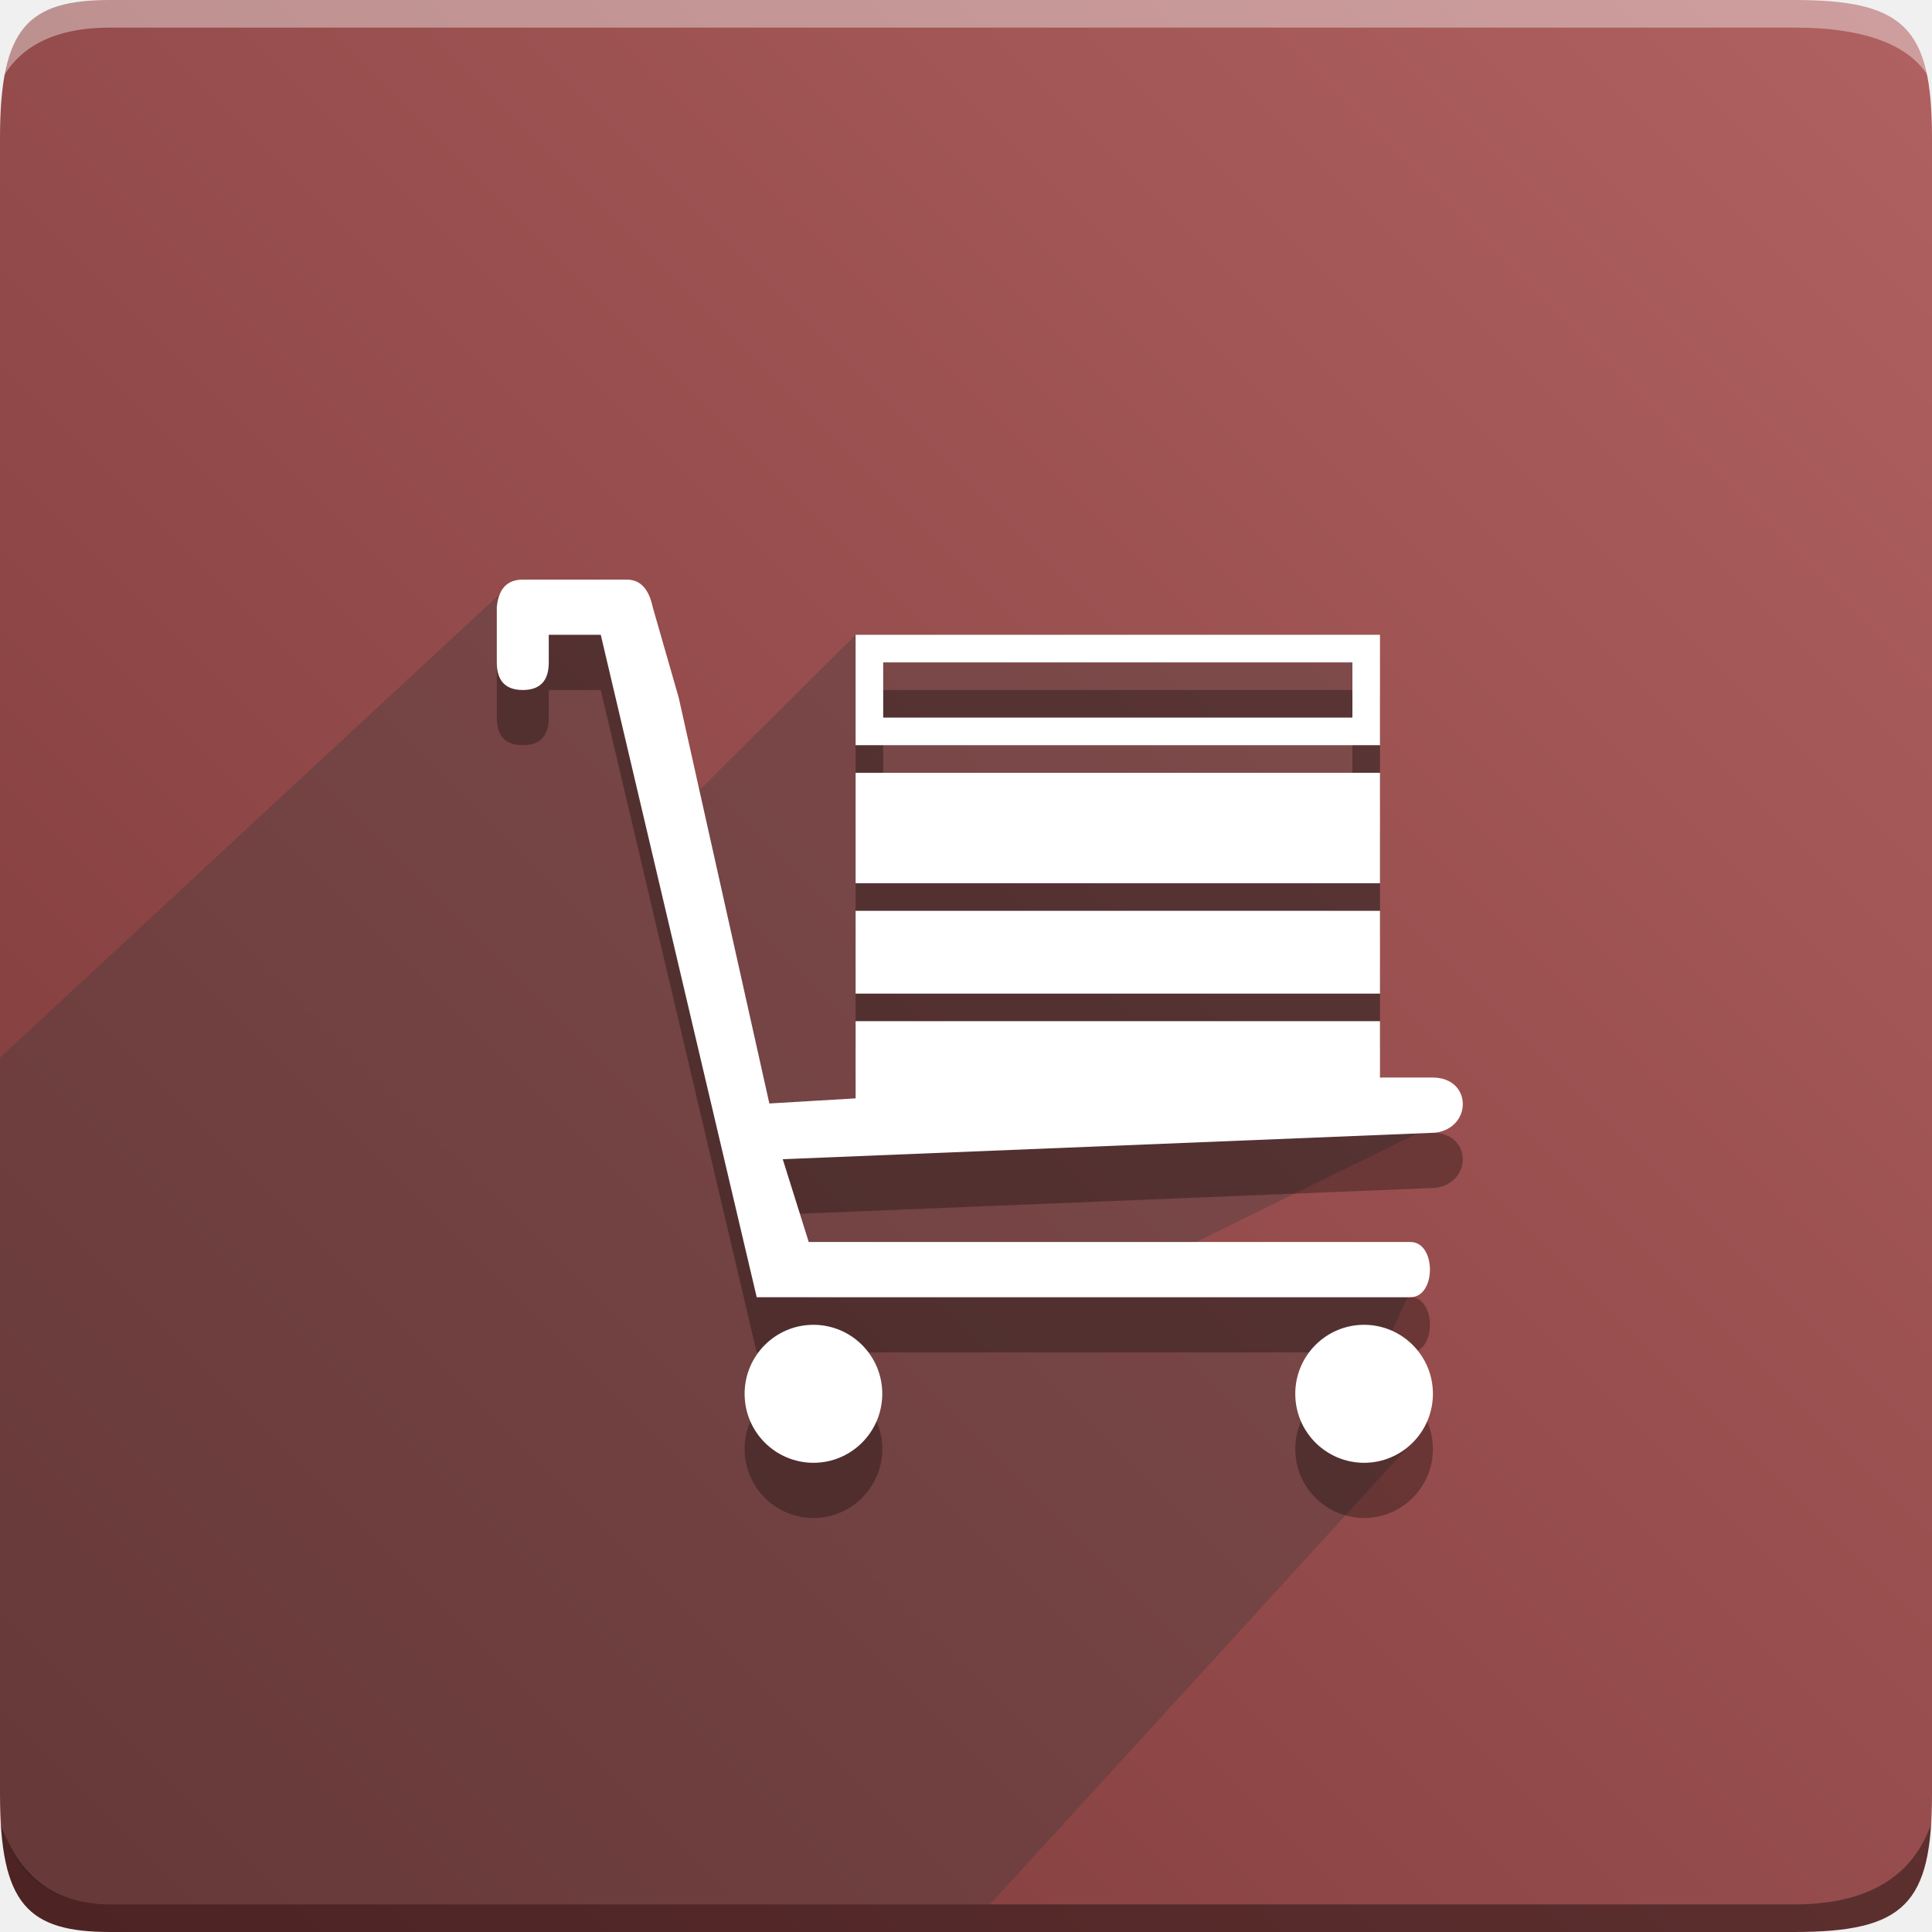
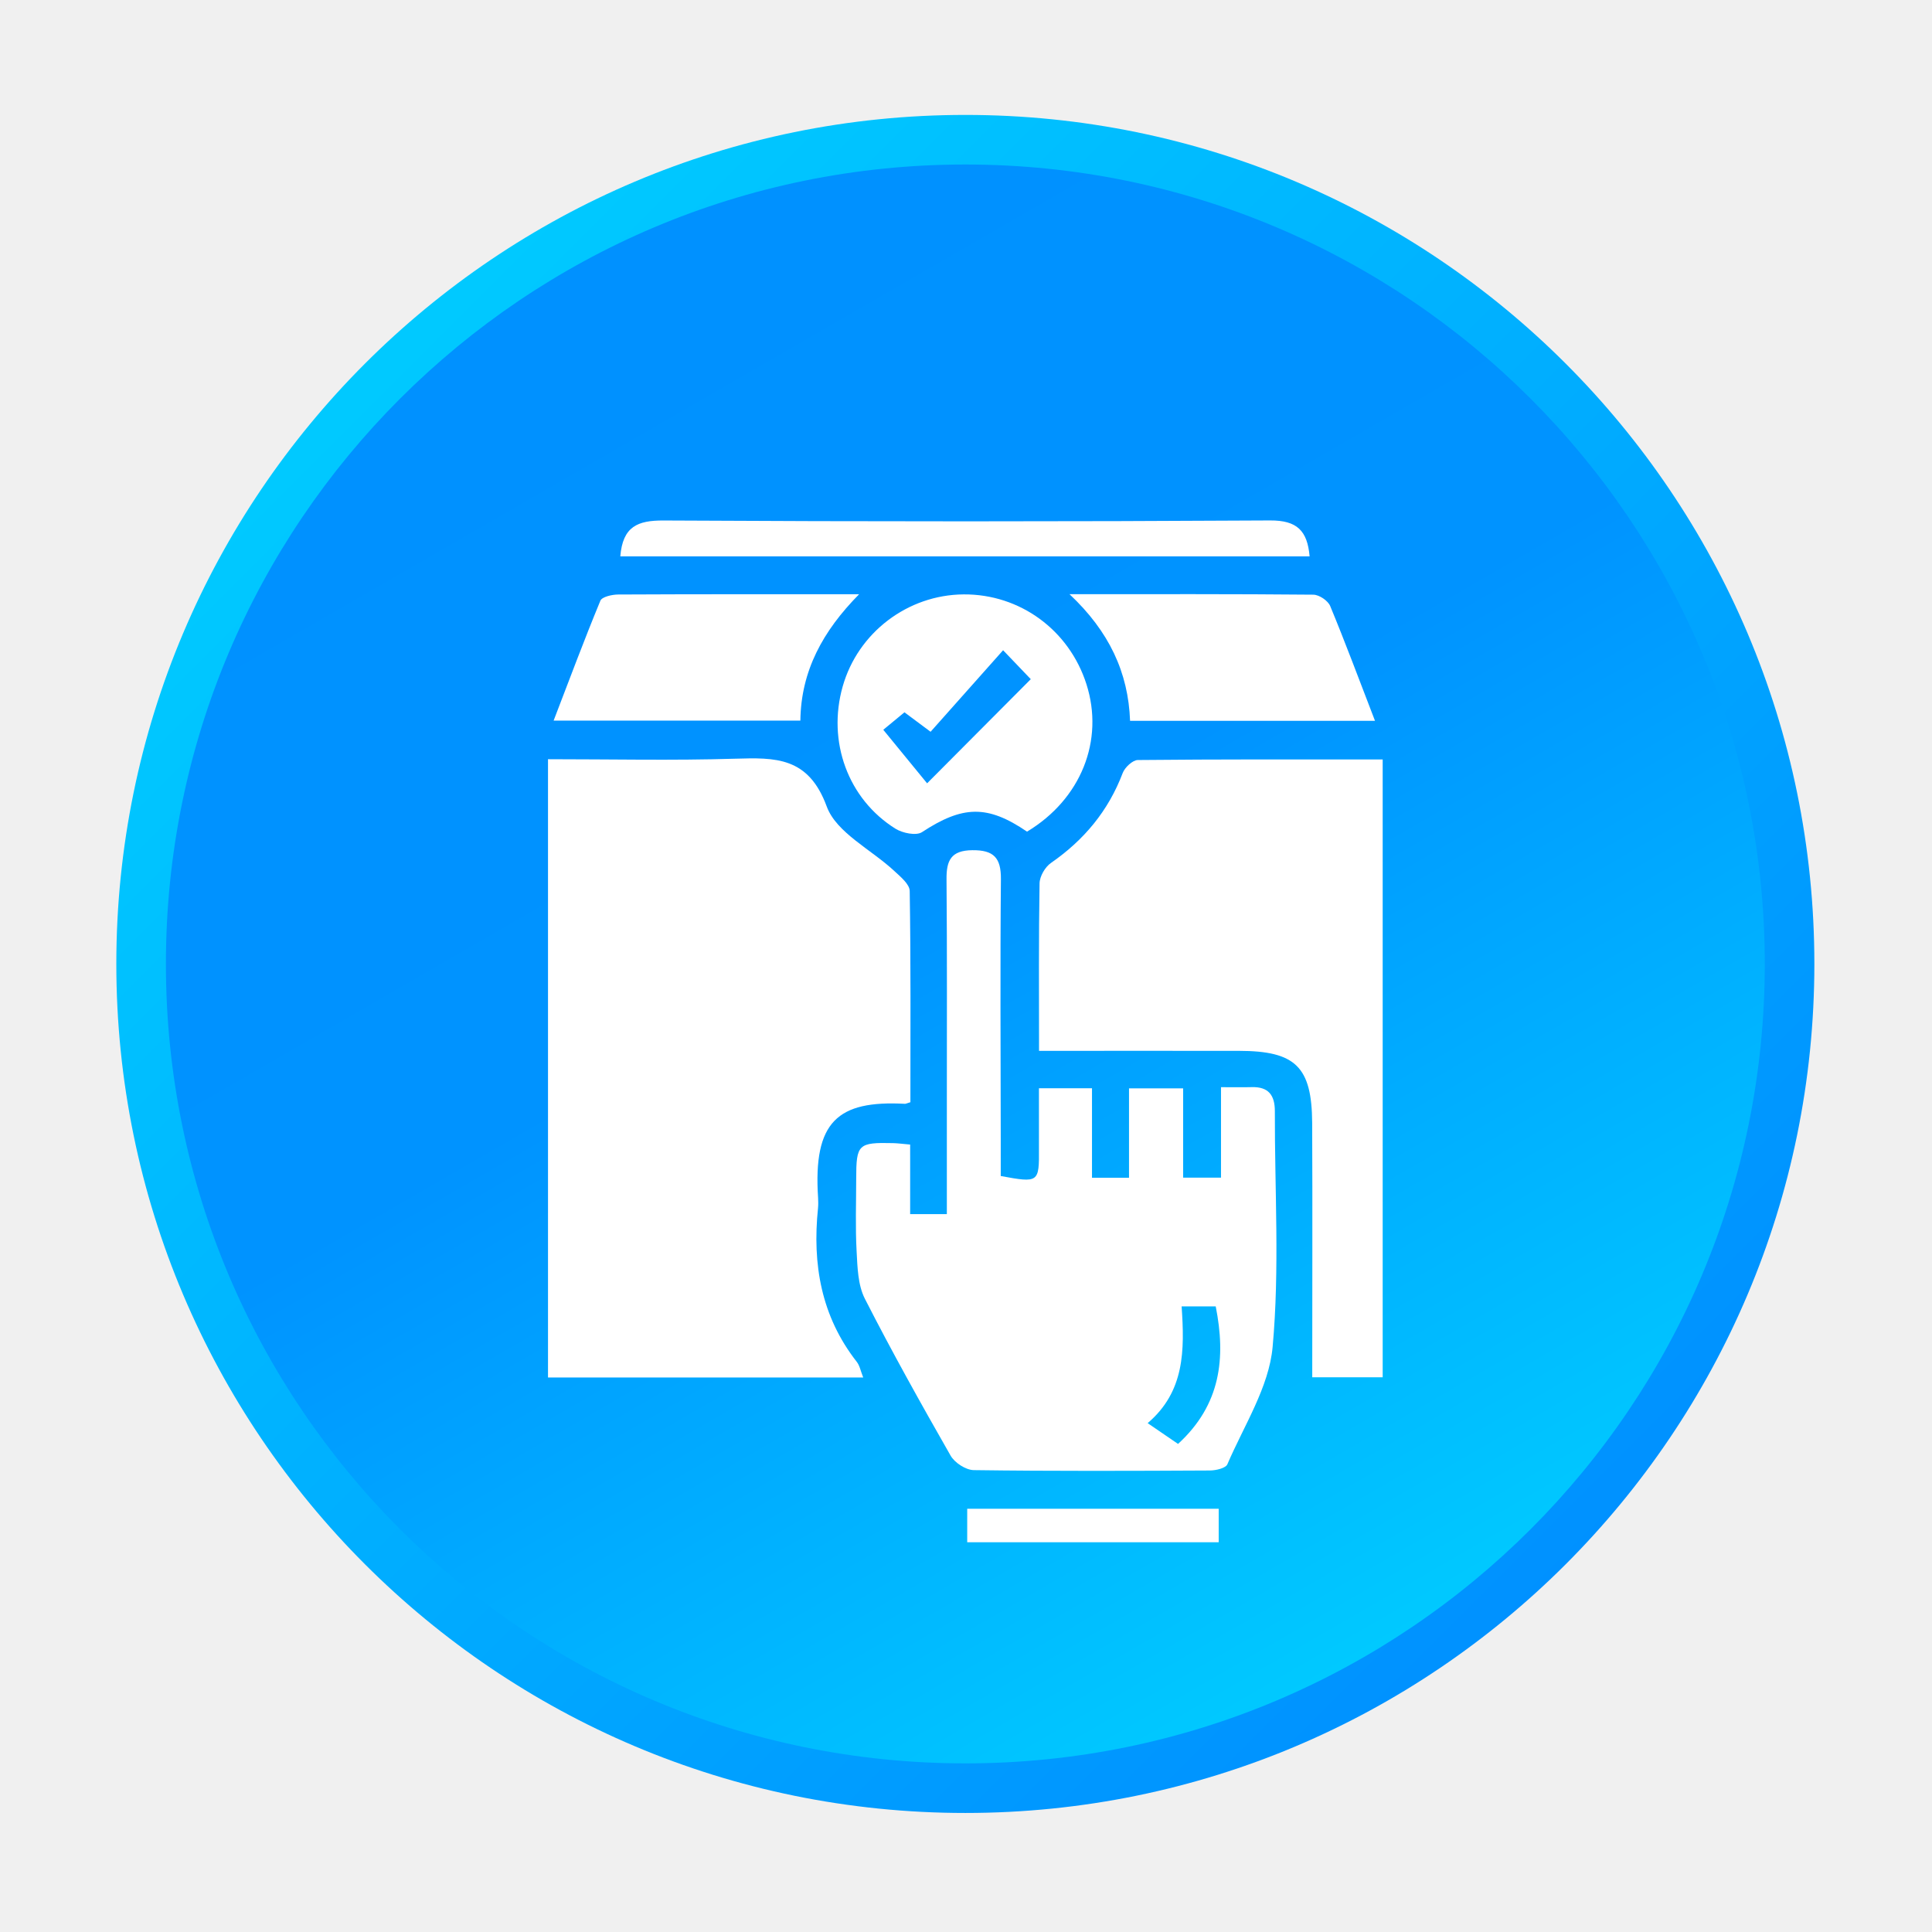
- <svg xmlns="http://www.w3.org/2000/svg" xmlns:xlink="http://www.w3.org/1999/xlink" width="70" height="70" viewBox="0 0 70 70">
-   <defs>
-     <path id="a" d="M4 0h61c4 0 5 1 5 5v60c0 4-1 5-5 5H4c-3 0-4-1-4-5V5c0-4 1-5 4-5z" />
-     <linearGradient id="c" x1="100%" x2="0%" y1="0%" y2="100%">
-       <stop offset="0%" stop-color="#B06161" />
-       <stop offset="45.785%" stop-color="#984E4E" />
-       <stop offset="100%" stop-color="#7C3838" />
-     </linearGradient>
-     <path id="d" d="M24.592 27.281l3.283 14.7L31 41.796V39h19v2.042h1.908c1.441 0 1.441 1.834.088 1.998L28.36 44l.942 3h21.801c.942 0 .942 2 0 2H27.417l-5.65-24h-1.884v1c0 .667-.313 1-.941 1-.628 0-.942-.333-.942-1v-2c.062-.667.376-1 .942-1h3.767c.486 0 .8.333.941 1l.942 3.281zM49.423 55a2.497 2.497 0 0 1-2.493-2.5c0-1.38 1.116-2.5 2.493-2.5a2.497 2.497 0 0 1 2.494 2.5c0 1.38-1.117 2.5-2.494 2.5zm-19.95 0a2.497 2.497 0 0 1-2.494-2.5c0-1.38 1.116-2.5 2.494-2.5a2.497 2.497 0 0 1 2.493 2.5c0 1.38-1.116 2.5-2.493 2.5zM31 35h19v3H31v-3zm0-5h19v4H31v-4zm0-5h19v4H31v-4zm1 1v2h17v-2H32z" />
-     <path id="e" d="M24.592 25.281l3.283 14.7L31 39.796V37h19v2.042h1.908c1.441 0 1.441 1.834.088 1.998L28.36 42l.942 3h21.801c.942 0 .942 2 0 2H27.417l-5.65-24h-1.884v1c0 .667-.313 1-.941 1-.628 0-.942-.333-.942-1v-2c.062-.667.376-1 .942-1h3.767c.486 0 .8.333.941 1l.942 3.281zM49.423 53a2.497 2.497 0 0 1-2.493-2.5c0-1.38 1.116-2.5 2.493-2.5a2.497 2.497 0 0 1 2.494 2.5c0 1.38-1.117 2.5-2.494 2.5zm-19.95 0a2.497 2.497 0 0 1-2.494-2.5c0-1.38 1.116-2.5 2.494-2.5a2.497 2.497 0 0 1 2.493 2.5c0 1.38-1.116 2.5-2.493 2.5zM31 33h19v3H31v-3zm0-5h19v4H31v-4zm0-5h19v4H31v-4zm1 1v2h17v-2H32z" />
-   </defs>
-   <g fill="none" fill-rule="evenodd">
-     <mask id="b" fill="#fff">
-       <use xlink:href="#a" />
-     </mask>
-     <g mask="url(#b)">
-       <path fill="url(#c)" d="M0 0H70V70H0z" />
-       <path fill="#FFF" fill-opacity=".383" d="M4 1h61c2.667 0 4.333.667 5 2V0H0v3c.667-1.333 2-2 4-2z" />
-       <path fill="#393939" d="M35.869 69H4c-2 0-4-1-4-4V38.32l18.528-17.185h4.459l2.385 7.467L31 23h19v16l2.5 1.5-9.773 4.8H51V47l-.637 1.385 1.485 2.626-.388.927L35.869 69z" opacity=".324" />
-       <path fill="#000" fill-opacity=".383" d="M4 69h61c2.667 0 4.333-1 5-3v4H0v-4c.667 2 2 3 4 3z" />
-       <use fill="#000" fill-rule="nonzero" opacity=".3" xlink:href="#d" />
-       <use fill="#FFF" fill-rule="nonzero" xlink:href="#e" />
+ <svg xmlns="http://www.w3.org/2000/svg" version="1.1" id="Layer_1" x="0px" y="0px" width="512px" height="512px" viewBox="0 0 512 512" enable-background="new 0 0 512 512" xml:space="preserve">
+   <g>
+     <g>
+       <linearGradient id="SVGID_1_" gradientUnits="userSpaceOnUse" x1="100.191" y1="99.819" x2="416.265" y2="415.893">
+         <stop offset="0" style="stop-color:#00C9FF" />
+         <stop offset="1" style="stop-color:#0091FF" />
+       </linearGradient>
+       <path fill="url(#SVGID_1_)" d="M480.826,255.455c0,124.261-100.733,225-225,225s-225-100.739-225-225    c0-124.267,100.733-225,225-225S480.826,131.188,480.826,255.455z" />
+       <linearGradient id="SVGID_2_" gradientUnits="userSpaceOnUse" x1="149.88" y1="71.95" x2="361.773" y2="438.96">
+         <stop offset="0" style="stop-color:#0091FF" />
+         <stop offset="0.448" style="stop-color:#0093FF" />
+         <stop offset="1" style="stop-color:#00C9FF" />
+       </linearGradient>
+       <circle fill="url(#SVGID_2_)" cx="255.826" cy="255.455" r="211.858" />
    </g>
  </g>
+   <g>
+     <path fill-rule="evenodd" clip-rule="evenodd" fill="#FFFFFF" d="M241.266,292.1c-0.996,0.299-1.222,0.428-1.436,0.422   c-17.824-0.948-24.364,4.67-23.026,24.944c0.049,0.917,0.061,1.84-0.024,2.745c-1.528,14.822,0.831,28.631,10.275,40.696   c0.776,0.99,1.015,2.402,1.706,4.145c-28.063,0-55.489,0-83.533,0c0-54.31,0-108.68,0-163.851c16.638,0,33.087,0.367,49.511-0.134   c10.764-0.318,19.499-0.544,24.358,12.671c2.549,6.938,11.791,11.388,17.904,17.084c1.644,1.528,4.059,3.497,4.083,5.306   C241.382,254.667,241.266,273.218,241.266,292.1z" />
+     <path fill-rule="evenodd" clip-rule="evenodd" fill="#FFFFFF" d="M265.209,311.659c10.079,1.853,10.189,1.755,10.122-7.311   c-0.019-5.214,0-10.415,0-15.953c4.896,0,9.138,0,14.059,0c0,7.891,0,15.574,0,23.716c3.466,0,6.259,0,9.811,0   c0-7.958,0-15.642,0-23.686c5,0,9.267,0,14.34,0c0,7.769,0,15.458,0,23.668c3.606,0,6.399,0,10.037,0c0-7.996,0-15.667,0-23.979   c3.264,0,5.721,0.055,8.166-0.013c4.383-0.116,6.106,2.103,6.106,6.357c-0.062,20.855,1.302,41.827-0.593,62.506   c-0.966,10.654-7.592,20.819-11.987,31.076c-0.439,1.045-3.037,1.65-4.651,1.656c-20.855,0.109-41.711,0.184-62.561-0.098   c-2.115-0.031-5.067-1.956-6.144-3.852c-7.836-13.716-15.55-27.512-22.726-41.589c-1.84-3.618-1.95-8.307-2.176-12.536   c-0.354-6.388-0.116-12.83-0.11-19.242c0.012-9.157,0.52-9.652,9.792-9.438c1.326,0.036,2.641,0.22,4.505,0.379   c0,6.191,0,12.078,0,18.441c3.392,0,6.192,0,9.725,0c0-10.007,0-19.811,0-29.597c0-19.707,0.086-39.414-0.085-59.126   c-0.055-5.012,1.186-7.671,6.839-7.726c5.679-0.061,7.629,2.017,7.574,7.689c-0.215,22.916-0.067,45.838-0.043,68.747   C265.209,304.93,265.209,308.114,265.209,311.659z M313.143,346.207c0.795,11.607,0.85,22.543-9.004,30.941   c3.411,2.341,5.924,4.053,8.057,5.507c11.332-10.385,12.708-22.763,9.981-36.448C319.305,346.207,316.835,346.207,313.143,346.207z   " />
+     <path fill-rule="evenodd" clip-rule="evenodd" fill="#FFFFFF" d="M275.355,278.486c0-15.525-0.11-29.969,0.141-44.4   c0.03-1.852,1.473-4.334,3.038-5.41c8.759-6.076,15.195-13.796,18.991-23.814c0.557-1.485,2.629-3.429,4.004-3.447   c21.497-0.214,42.988-0.153,64.896-0.153c0,54.884,0,109.096,0,163.729c-6.394,0-12.457,0-18.667,0   c0-22.634,0.086-45.024-0.019-67.408c-0.085-14.908-4.438-19.077-19.401-19.096C310.954,278.463,293.577,278.486,275.355,278.486z" />
+     <path fill-rule="evenodd" clip-rule="evenodd" fill="#FFFFFF" d="M272.177,220.394c-10.544-7.194-17.103-6.907-27.854,0.141   c-1.528,0.99-5.116,0.256-6.992-0.905c-12.623-7.873-18.148-23.136-14.01-37.714c4.046-14.272,17.225-24.297,32.066-24.395   c14.909-0.098,27.952,9.444,32.531,23.796C292.672,196.201,286.505,211.775,272.177,220.394z M265.832,172.319   c-6.87,7.726-13.062,14.682-19.217,21.607c-2.842-2.121-4.963-3.692-6.925-5.159c-2.445,2.017-4.499,3.716-5.611,4.633   c4.224,5.171,7.916,9.67,11.613,14.187c9.456-9.493,18.258-18.337,27.476-27.598C271.284,178.028,269.311,175.962,265.832,172.319z   " />
+     <path fill-rule="evenodd" clip-rule="evenodd" fill="#FFFFFF" d="M146.712,190.975c4.273-11.125,8.154-21.528,12.396-31.785   c0.434-1.033,3.081-1.626,4.701-1.638c20.807-0.104,41.614-0.073,63.863-0.073c-9.633,9.768-15.397,20.312-15.568,33.496   C190.325,190.975,169.157,190.975,146.712,190.975z" />
+     <path fill-rule="evenodd" clip-rule="evenodd" fill="#FFFFFF" d="M364.39,191.03c-22.164,0-43.117,0-64.908,0   c-0.471-12.836-5.557-23.71-16.052-33.564c22.708,0,43.668-0.067,64.609,0.129c1.553,0.012,3.881,1.583,4.475,3.007   C356.529,170.284,360.178,180.119,364.39,191.03z" />
+     <path fill-rule="evenodd" clip-rule="evenodd" fill="#FFFFFF" d="M164.384,147.448c0.66-7.94,4.59-9.542,11.473-9.511   c53.576,0.3,107.158,0.3,160.733-0.012c7.152-0.043,9.878,2.726,10.471,9.523C286.145,147.448,225.374,147.448,164.384,147.448z" />
+     <path fill-rule="evenodd" clip-rule="evenodd" fill="#FFFFFF" d="M322.966,399.844c0,3.038,0,5.69,0,8.869   c-22.103,0-44.188,0-66.645,0c0-2.757,0-5.636,0-8.869C278.394,399.844,300.472,399.844,322.966,399.844z" />
+   </g>
</svg>
